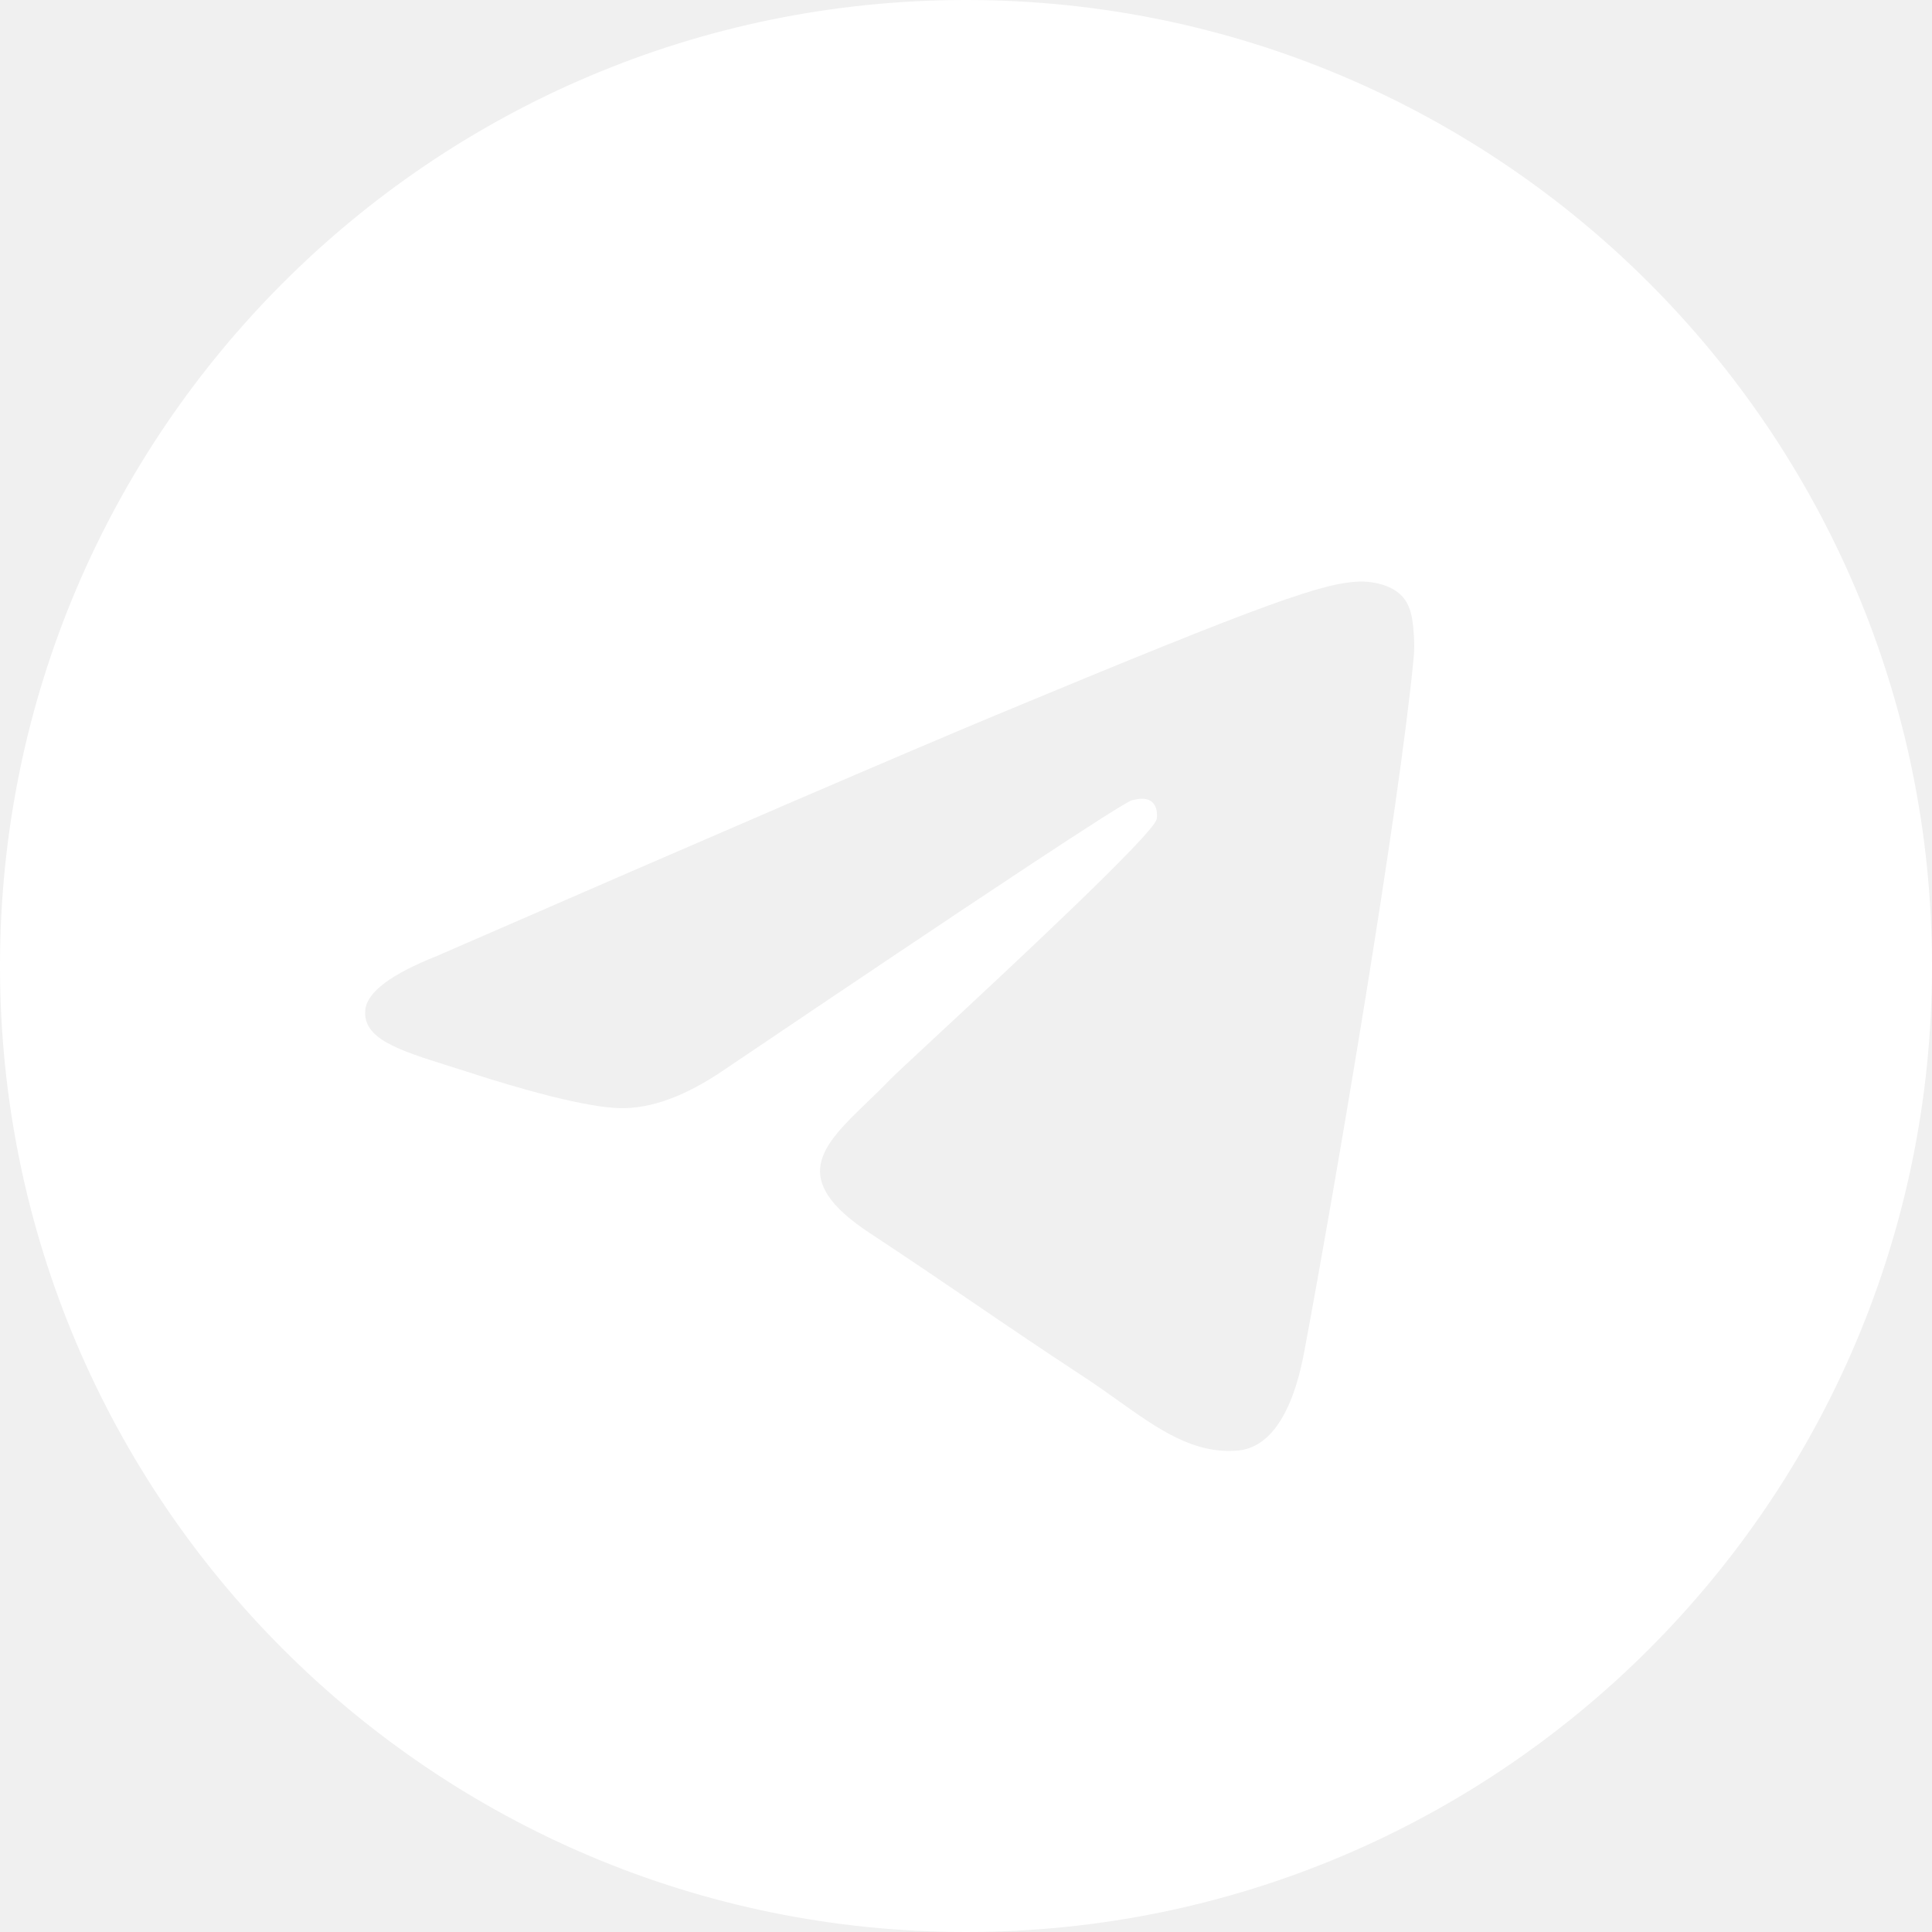
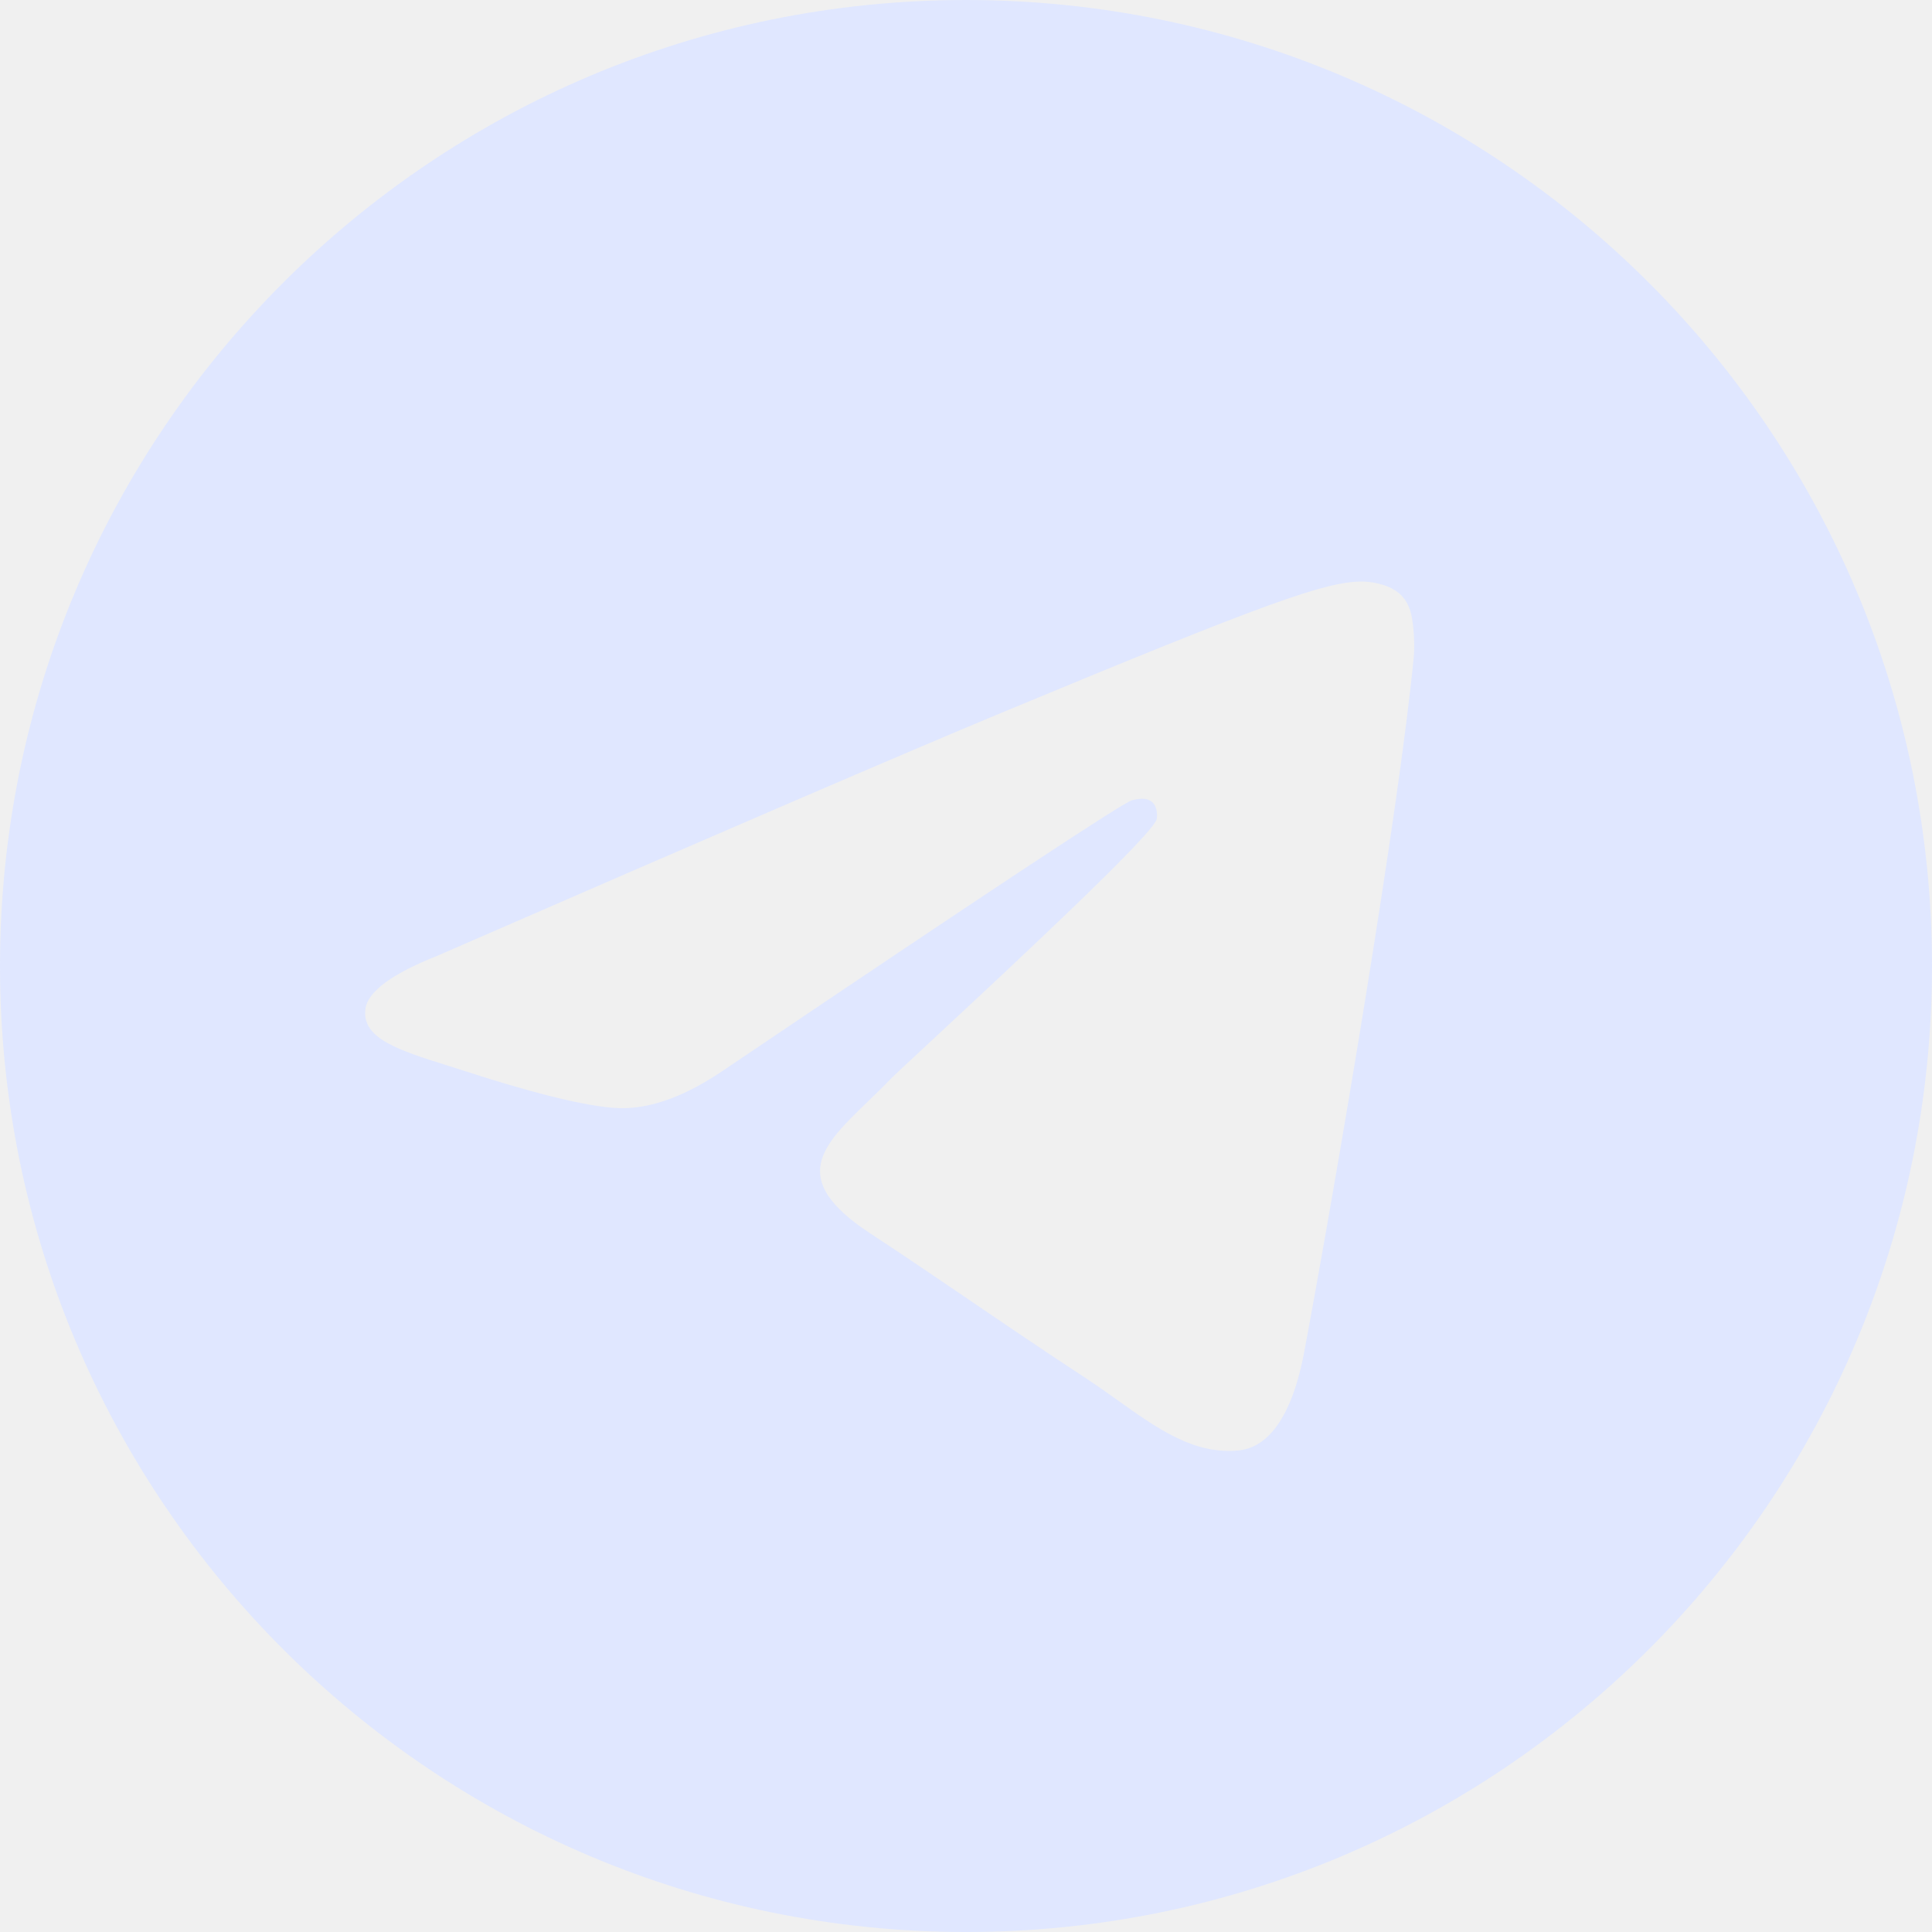
<svg xmlns="http://www.w3.org/2000/svg" width="48" height="48" viewBox="0 0 48 48" fill="none">
  <g clip-path="url(#clip0_318_75)">
-     <path fill-rule="evenodd" clip-rule="evenodd" d="M48 24C48 37.255 37.255 48 24 48C10.745 48 0 37.255 0 24C0 10.745 10.745 0 24 0C37.255 0 48 10.745 48 24ZM24.86 17.718C22.526 18.689 17.86 20.698 10.864 23.747C9.728 24.198 9.133 24.64 9.078 25.073C8.987 25.803 9.901 26.091 11.147 26.482C11.316 26.535 11.492 26.591 11.672 26.649C12.897 27.047 14.546 27.514 15.403 27.532C16.18 27.549 17.047 27.228 18.005 26.571C24.542 22.158 27.917 19.928 28.129 19.88C28.278 19.846 28.485 19.803 28.625 19.928C28.766 20.052 28.752 20.289 28.737 20.352C28.647 20.738 25.056 24.076 23.198 25.804C22.619 26.342 22.208 26.724 22.124 26.811C21.936 27.007 21.744 27.192 21.56 27.369C20.422 28.467 19.568 29.29 21.607 30.634C22.587 31.279 23.372 31.814 24.154 32.346C25.008 32.928 25.861 33.508 26.963 34.231C27.244 34.416 27.512 34.607 27.774 34.793C28.768 35.502 29.662 36.139 30.765 36.037C31.407 35.978 32.069 35.375 32.405 33.577C33.2 29.326 34.763 20.117 35.124 16.322C35.156 15.989 35.116 15.564 35.084 15.377C35.052 15.19 34.986 14.924 34.743 14.727C34.455 14.494 34.011 14.445 33.813 14.448C32.91 14.464 31.525 14.946 24.86 17.718Z" fill="white" />
+     <path fill-rule="evenodd" clip-rule="evenodd" d="M48 24C48 37.255 37.255 48 24 48C10.745 48 0 37.255 0 24C0 10.745 10.745 0 24 0C37.255 0 48 10.745 48 24ZM24.86 17.718C22.526 18.689 17.86 20.698 10.864 23.747C9.728 24.198 9.133 24.64 9.078 25.073C8.987 25.803 9.901 26.091 11.147 26.482C11.316 26.535 11.492 26.591 11.672 26.649C12.897 27.047 14.546 27.514 15.403 27.532C16.18 27.549 17.047 27.228 18.005 26.571C24.542 22.158 27.917 19.928 28.129 19.88C28.278 19.846 28.485 19.803 28.625 19.928C28.766 20.052 28.752 20.289 28.737 20.352C28.647 20.738 25.056 24.076 23.198 25.804C22.619 26.342 22.208 26.724 22.124 26.811C21.936 27.007 21.744 27.192 21.56 27.369C20.422 28.467 19.568 29.29 21.607 30.634C22.587 31.279 23.372 31.814 24.154 32.346C25.008 32.928 25.861 33.508 26.963 34.231C27.244 34.416 27.512 34.607 27.774 34.793C28.768 35.502 29.662 36.139 30.765 36.037C31.407 35.978 32.069 35.375 32.405 33.577C33.2 29.326 34.763 20.117 35.124 16.322C35.156 15.989 35.116 15.564 35.084 15.377C35.052 15.19 34.986 14.924 34.743 14.727C34.455 14.494 34.011 14.445 33.813 14.448C32.91 14.464 31.525 14.946 24.86 17.718Z" fill="#E0E7FF" />
  </g>
  <defs>
    <clipPath id="clip0_318_75">
-       <rect width="48" height="48" fill="white" />
+       <rect width="48" height="48" fill="#E0E7FF" />
    </clipPath>
  </defs>
</svg>
